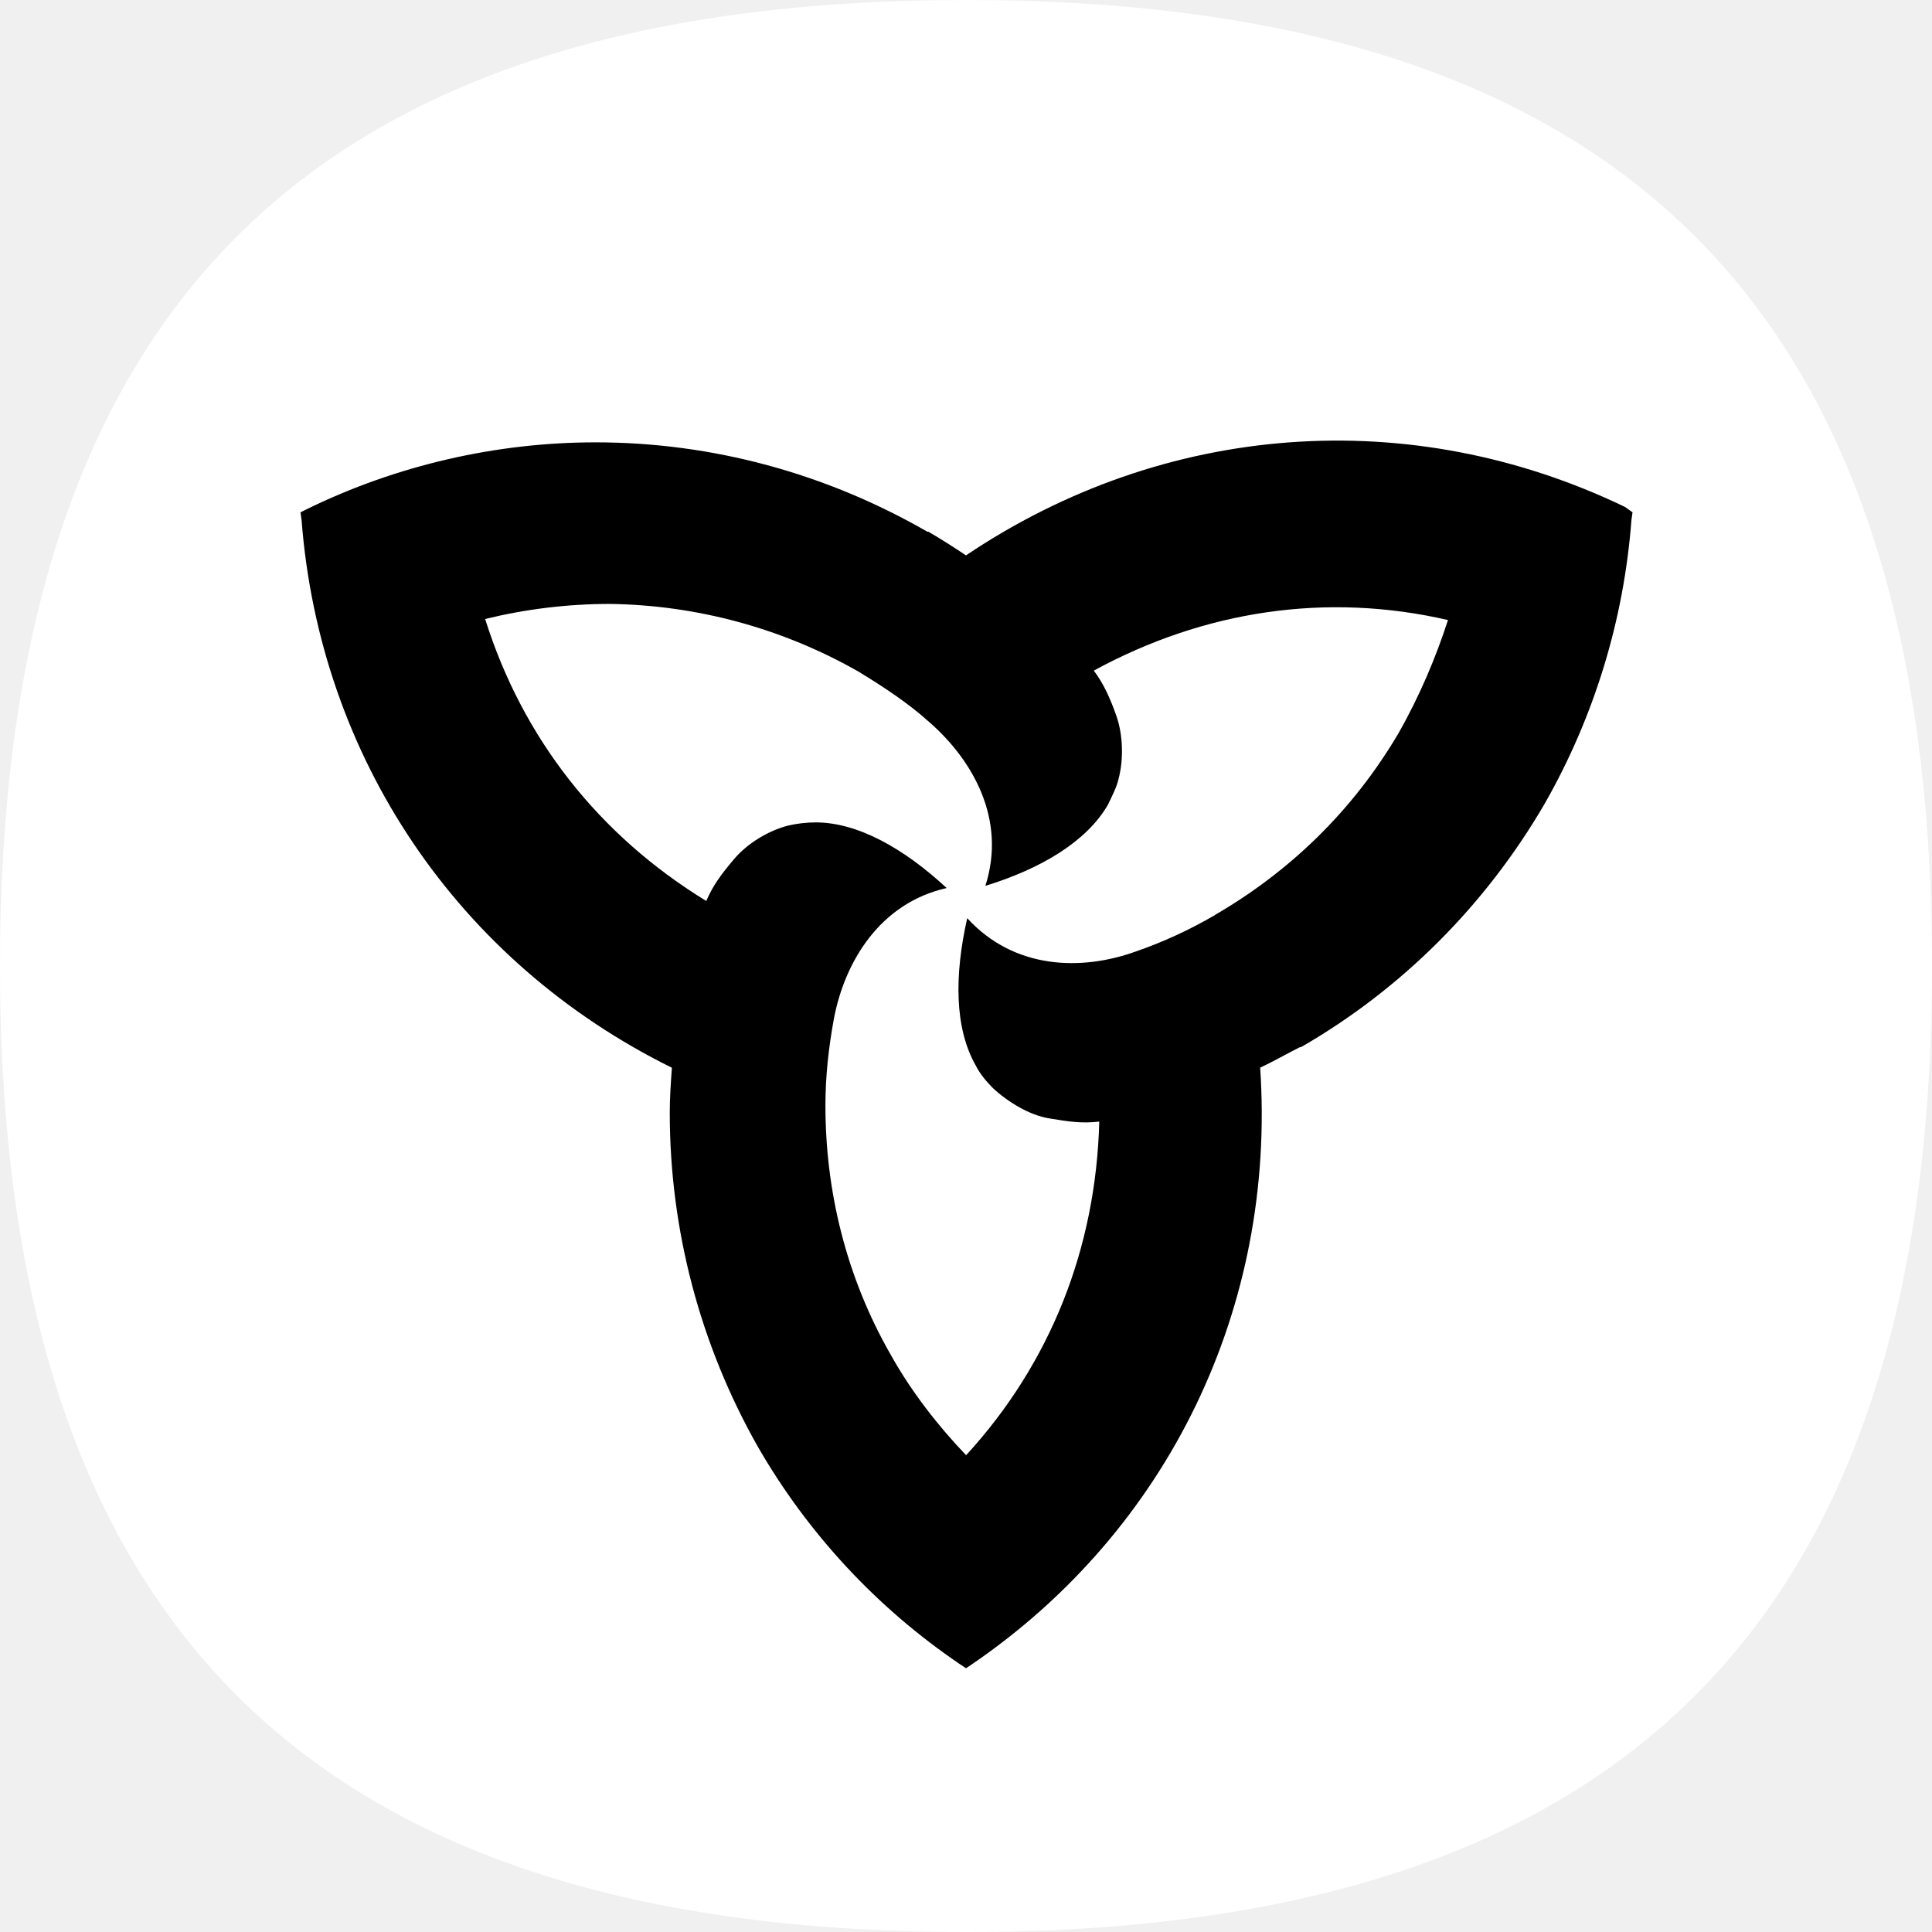
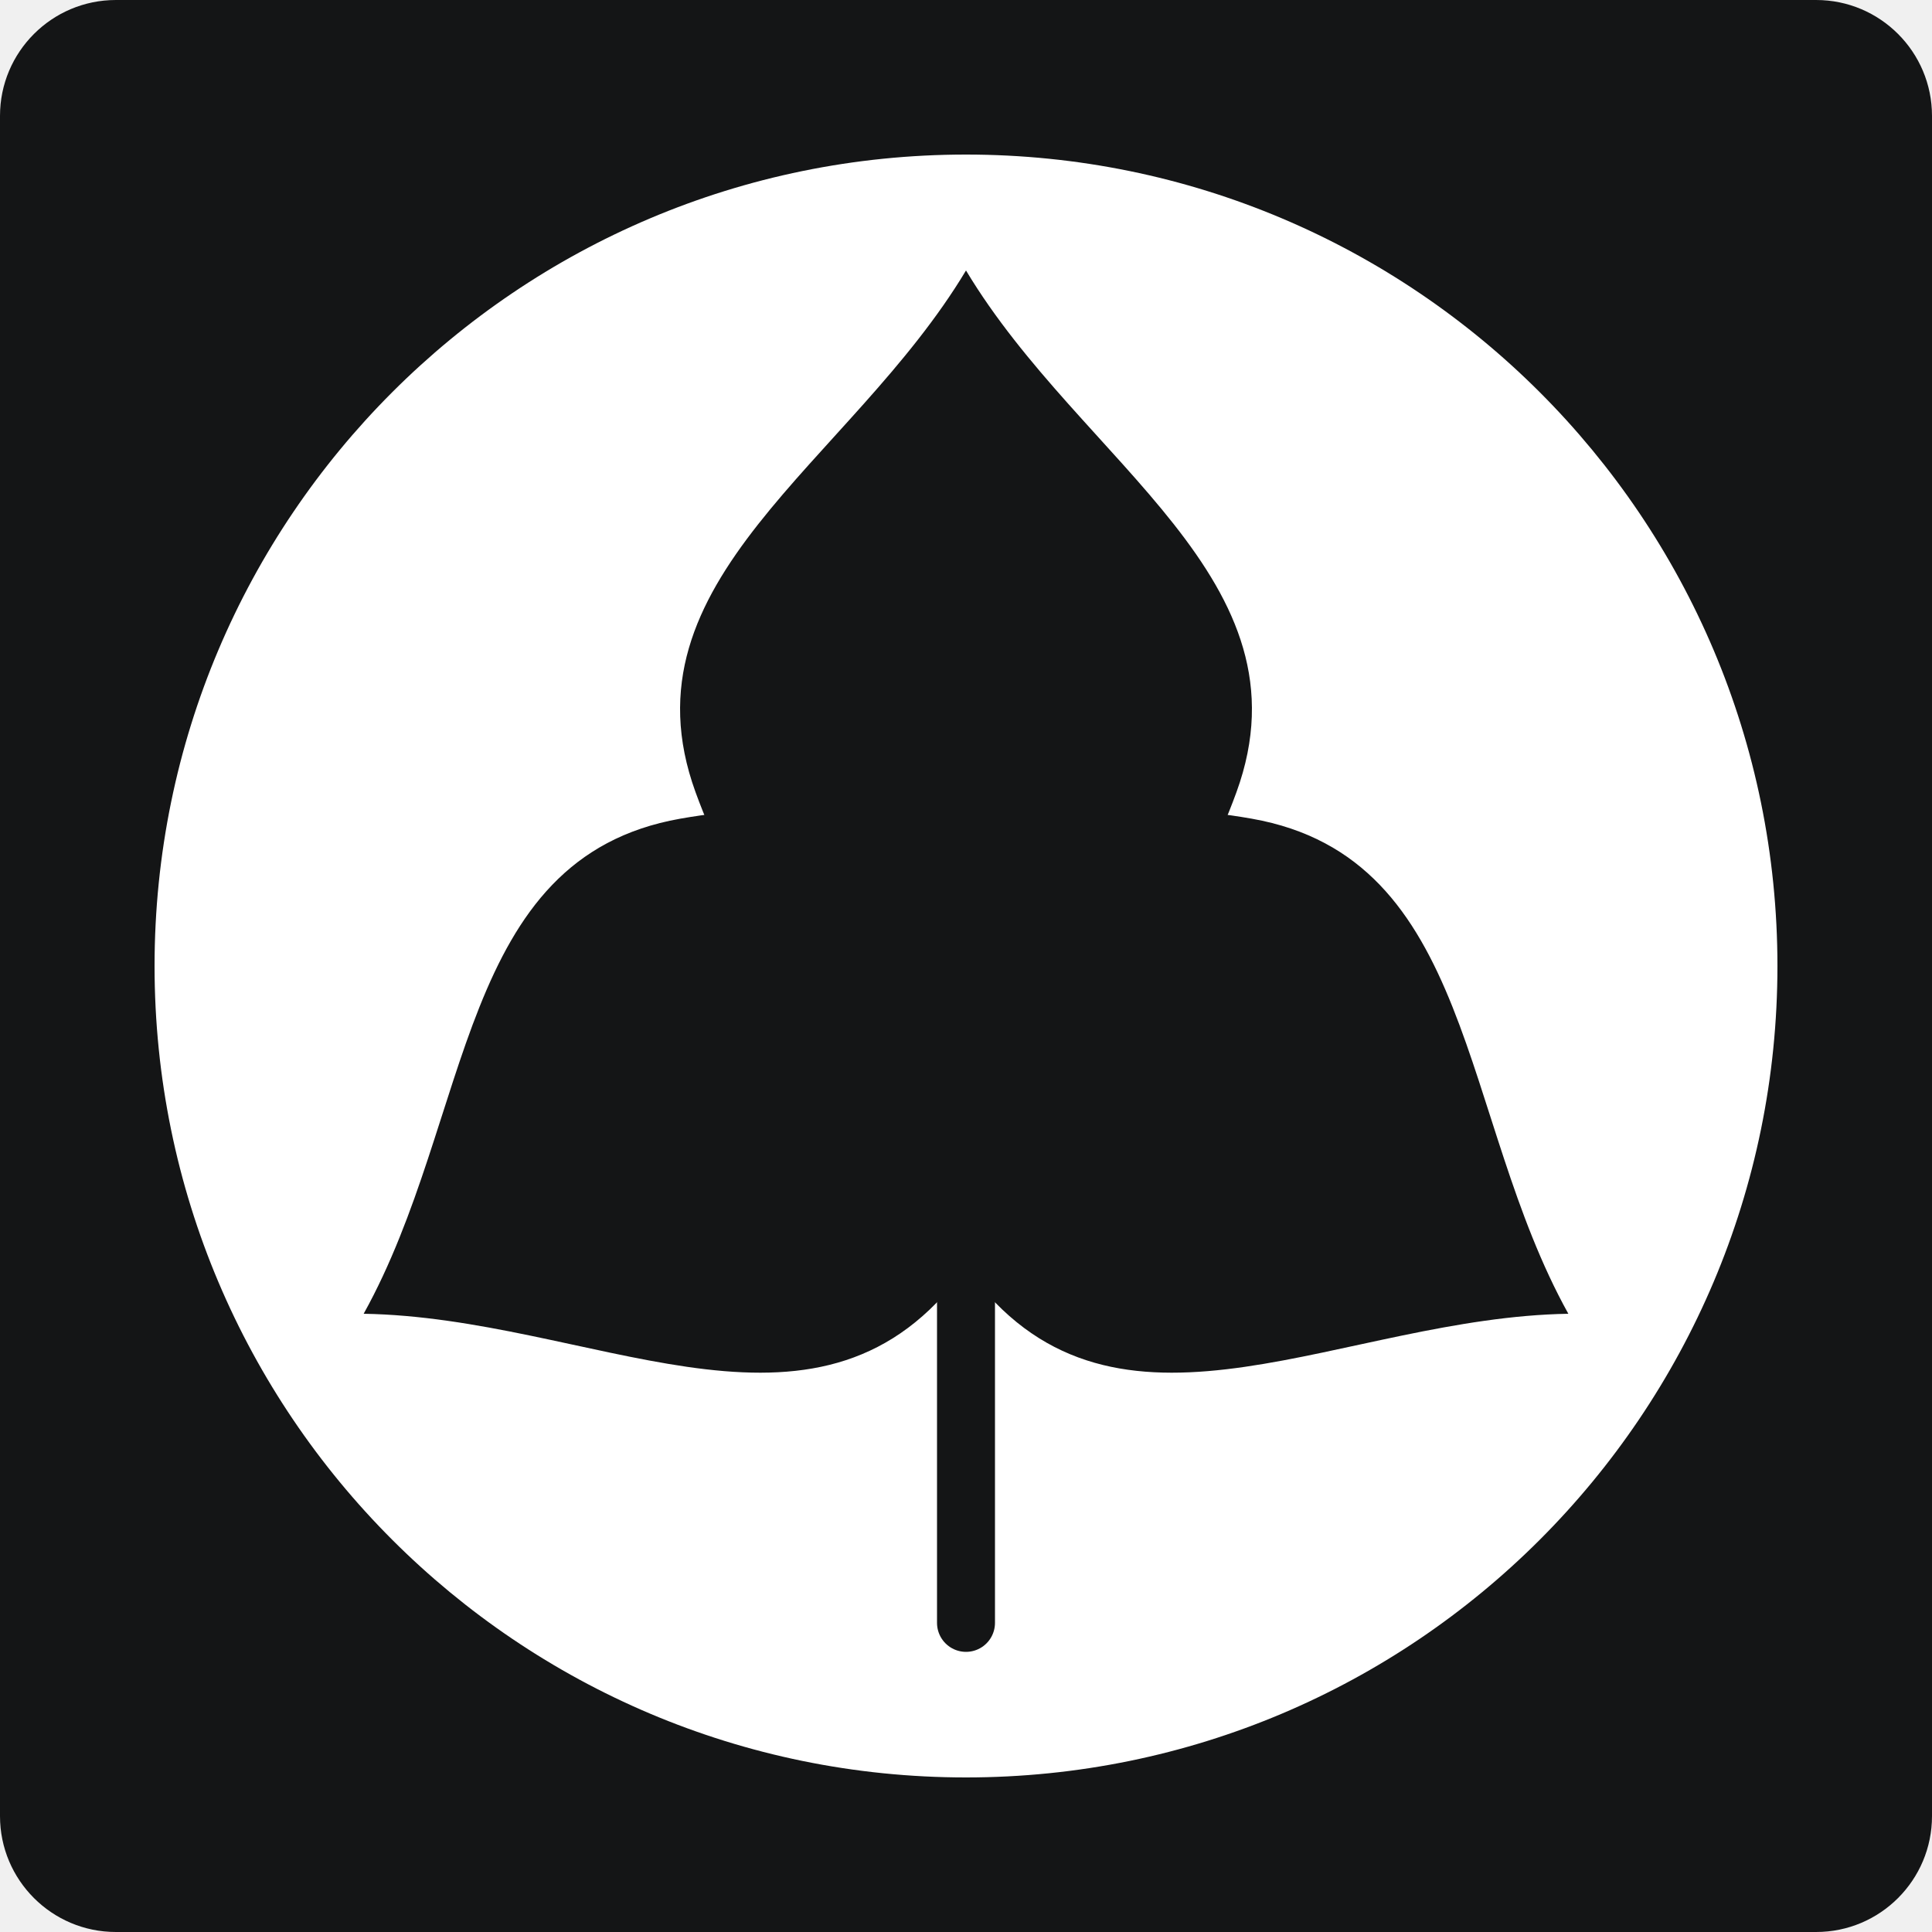
- <svg xmlns="http://www.w3.org/2000/svg" width="46" height="46" fill="none" tabindex="0">
-   <path fill="#fff" d="M23 0C7.36 0 0 7.36 0 23s7.36 23 23 23 23-7.36 23-23S38.64 0 23 0" />
-   <path fill="#000" fill-rule="evenodd" d="M23 13.223c4.728-3.178 10.58-3.613 15.69-1.153l.18.128-.026.18a16.08 16.08 0 0 1-2.07 6.765c-1.405 2.41-3.4 4.408-5.8 5.79h-.025a15.71 15.71 0 0 0-.365.191c-.188.1-.38.203-.58.296.383 5.69-2.172 10.994-6.85 14.197L23 39.72l-.153-.102a15.76 15.76 0 0 1-4.805-5.176 16.12 16.12 0 0 1-2.095-7.944v-.026c0-.333.025-.692.05-1.05-5.086-2.51-8.382-7.38-8.817-13.043l-.026-.18.153-.077c2.147-1.05 4.523-1.59 6.874-1.59 2.786 0 5.494.743 7.897 2.127h.026a17.21 17.21 0 0 1 .895.564zm5.93 8.56c1.763-1.025 3.27-2.46 4.37-4.33.51-.897.894-1.82 1.176-2.69-2.888-.666-5.8-.23-8.433 1.204.23.307.383.64.537 1.076s.18 1.025.05 1.512c-.05.205-.153.4-.256.615-.51.87-1.584 1.512-2.913 1.922.51-1.59-.307-2.998-1.33-3.895-.51-.46-1.1-.846-1.687-1.204a12.29 12.29 0 0 0-5.929-1.614 12.52 12.52 0 0 0-2.964.359c.894 2.844 2.71 5.15 5.265 6.714.153-.36.358-.64.664-1s.792-.666 1.278-.794a2.94 2.94 0 0 1 .664-.077c.997 0 2.096.615 3.118 1.563-1.6.36-2.428 1.768-2.683 3.1-.128.692-.204 1.384-.204 2.076 0 2.024.486 4.075 1.56 5.945.486.87 1.125 1.69 1.79 2.383 2.02-2.204 3.092-4.946 3.17-7.944-.41.05-.74 0-1.2-.077s-.97-.384-1.33-.718c-.153-.154-.307-.333-.41-.538-.51-.897-.51-2.153-.204-3.51 1.124 1.23 2.734 1.256 4.012.794a10.52 10.52 0 0 0 1.891-.871z" />
+ <svg xmlns="http://www.w3.org/2000/svg" width="100%" viewBox="0 0 100 100" role="img">
+   <rect width="100" height="100" fill="#141516" rx="6" />
+   <g transform="translate(50,50)">
+     <circle fill="#fff" cx="0" cy="0" r="42" />
+     <path fill="#141516" d="M0,-36 C6,-26 18,-20 14,-9 C10,2 2,6 0,13 C-2,6 -10,2 -14,-9 C-18,-20 -6,-26 0,-36Z" />
+     <path fill="#141516" d="M0,-36 C6,-26 18,-20 14,-9 C10,2 2,6 0,13 C-2,6 -10,2 -14,-9 C-18,-20 -6,-26 0,-36Z" transform="rotate(120)" />
+     <path fill="#141516" d="M0,-36 C6,-26 18,-20 14,-9 C10,2 2,6 0,13 C-2,6 -10,2 -14,-9 C-18,-20 -6,-26 0,-36Z" transform="rotate(240)" />
+     <line x1="0" y1="13" x2="0" y2="34" stroke="#141516" stroke-width="3" stroke-linecap="round" />
+   </g>
</svg>
